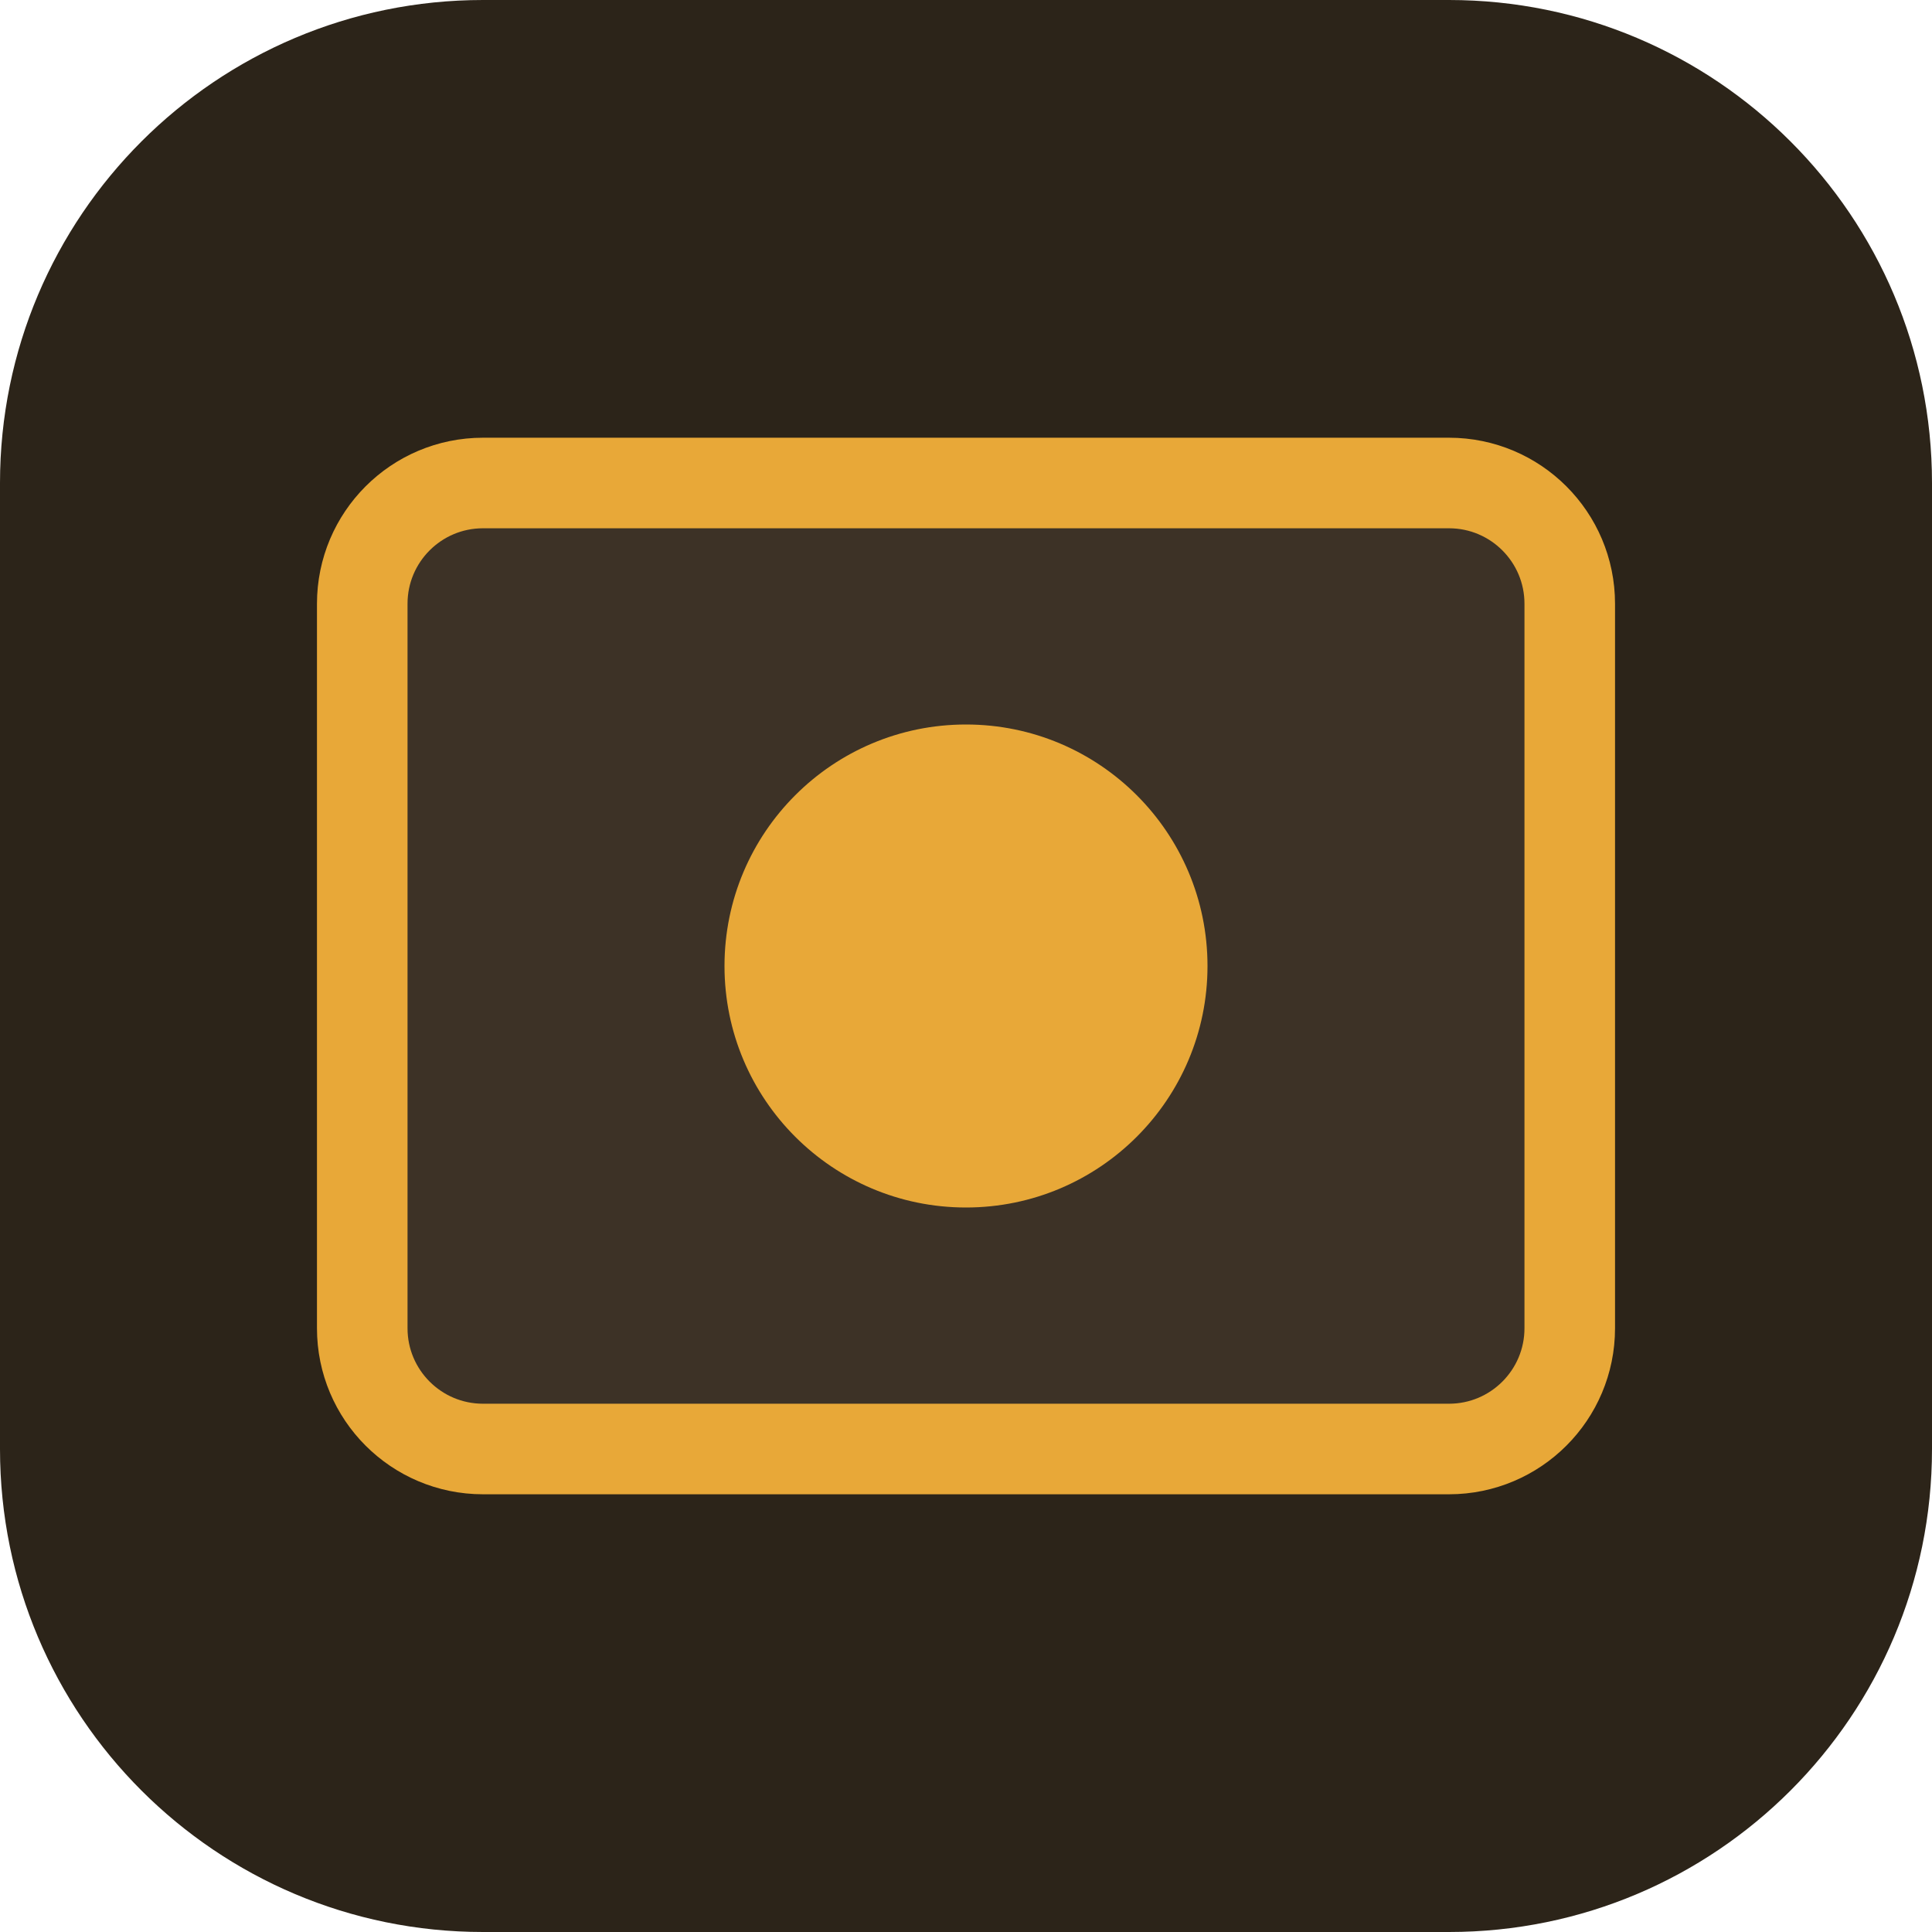
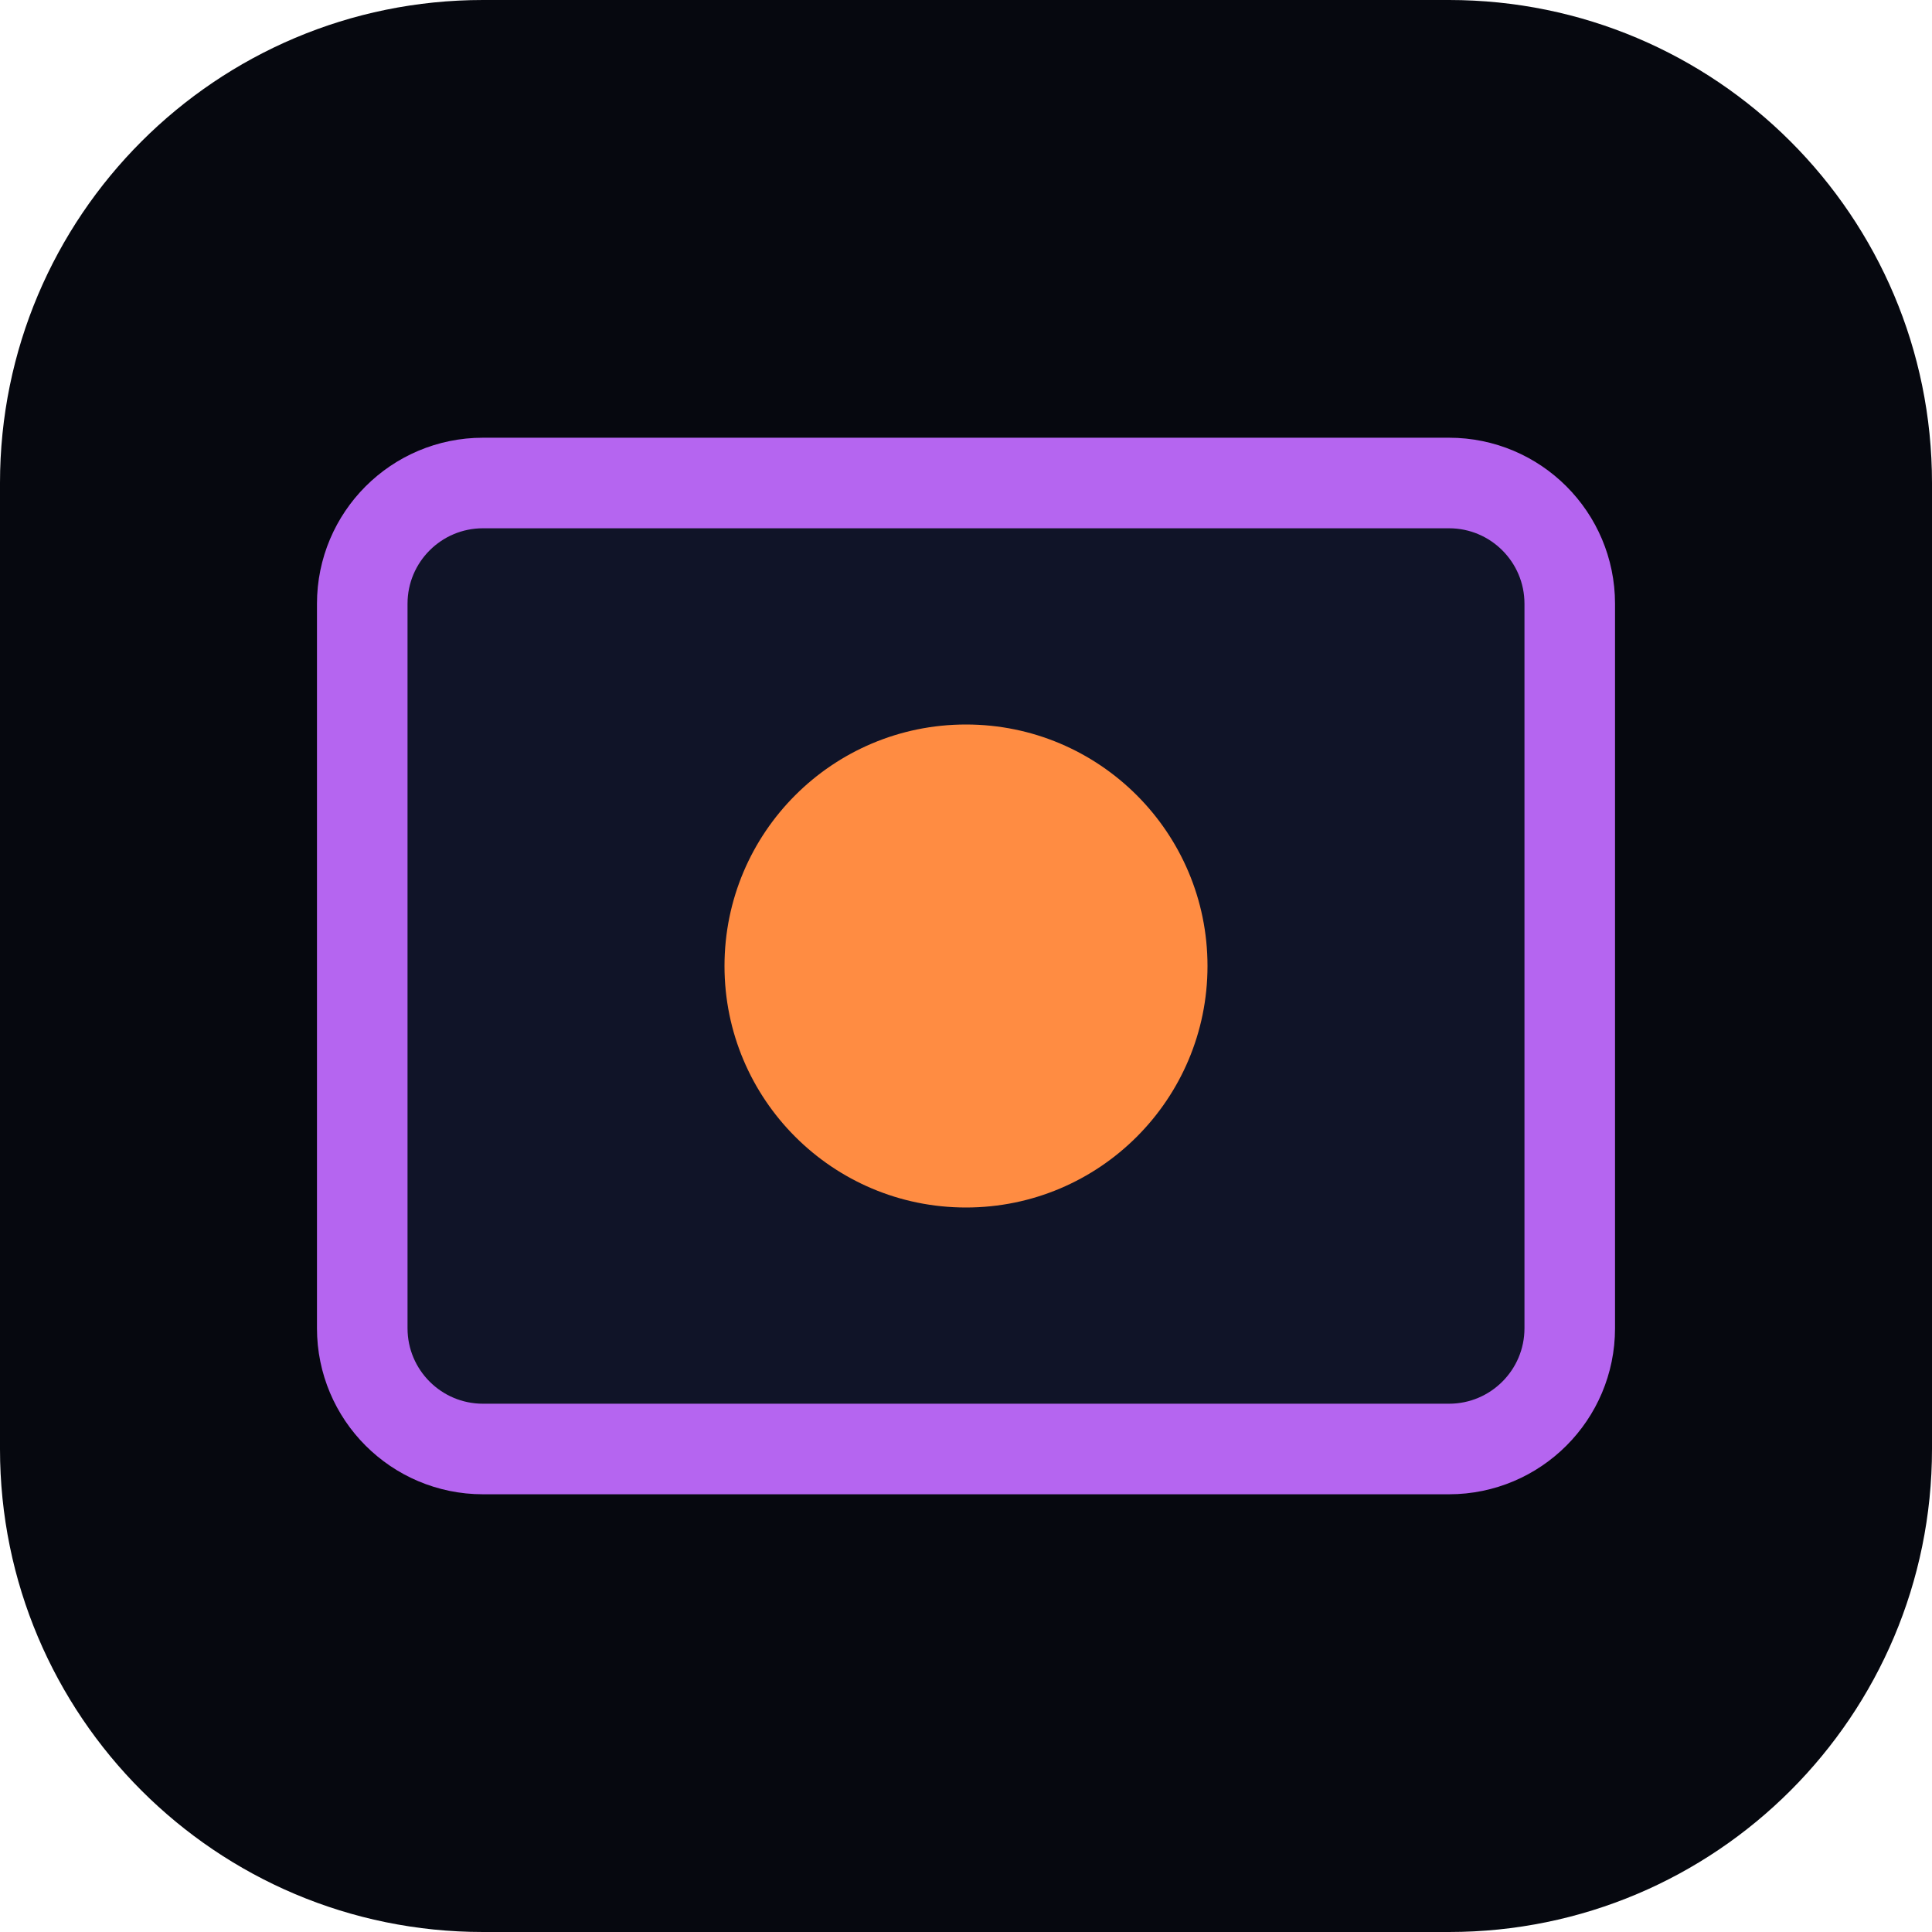
<svg xmlns="http://www.w3.org/2000/svg" viewBox="0 0 32 32" fill="none">
-   <rect width="32" height="32" rx="8" fill="#2c2419" />
-   <rect x="6" y="8" width="20" height="16" rx="2" stroke="#e8a838" stroke-width="1.5" fill="#3d3226" />
-   <circle cx="16" cy="16" r="4" fill="#e8a838" />
+   <rect width="32" height="32" rx="8" fill="#06080f" />
+   <rect x="6" y="8" width="20" height="16" rx="2" stroke="#b565f0" stroke-width="1.5" fill="#101428" />
+   <circle cx="16" cy="16" r="4" fill="#ff8c42" />
</svg>
